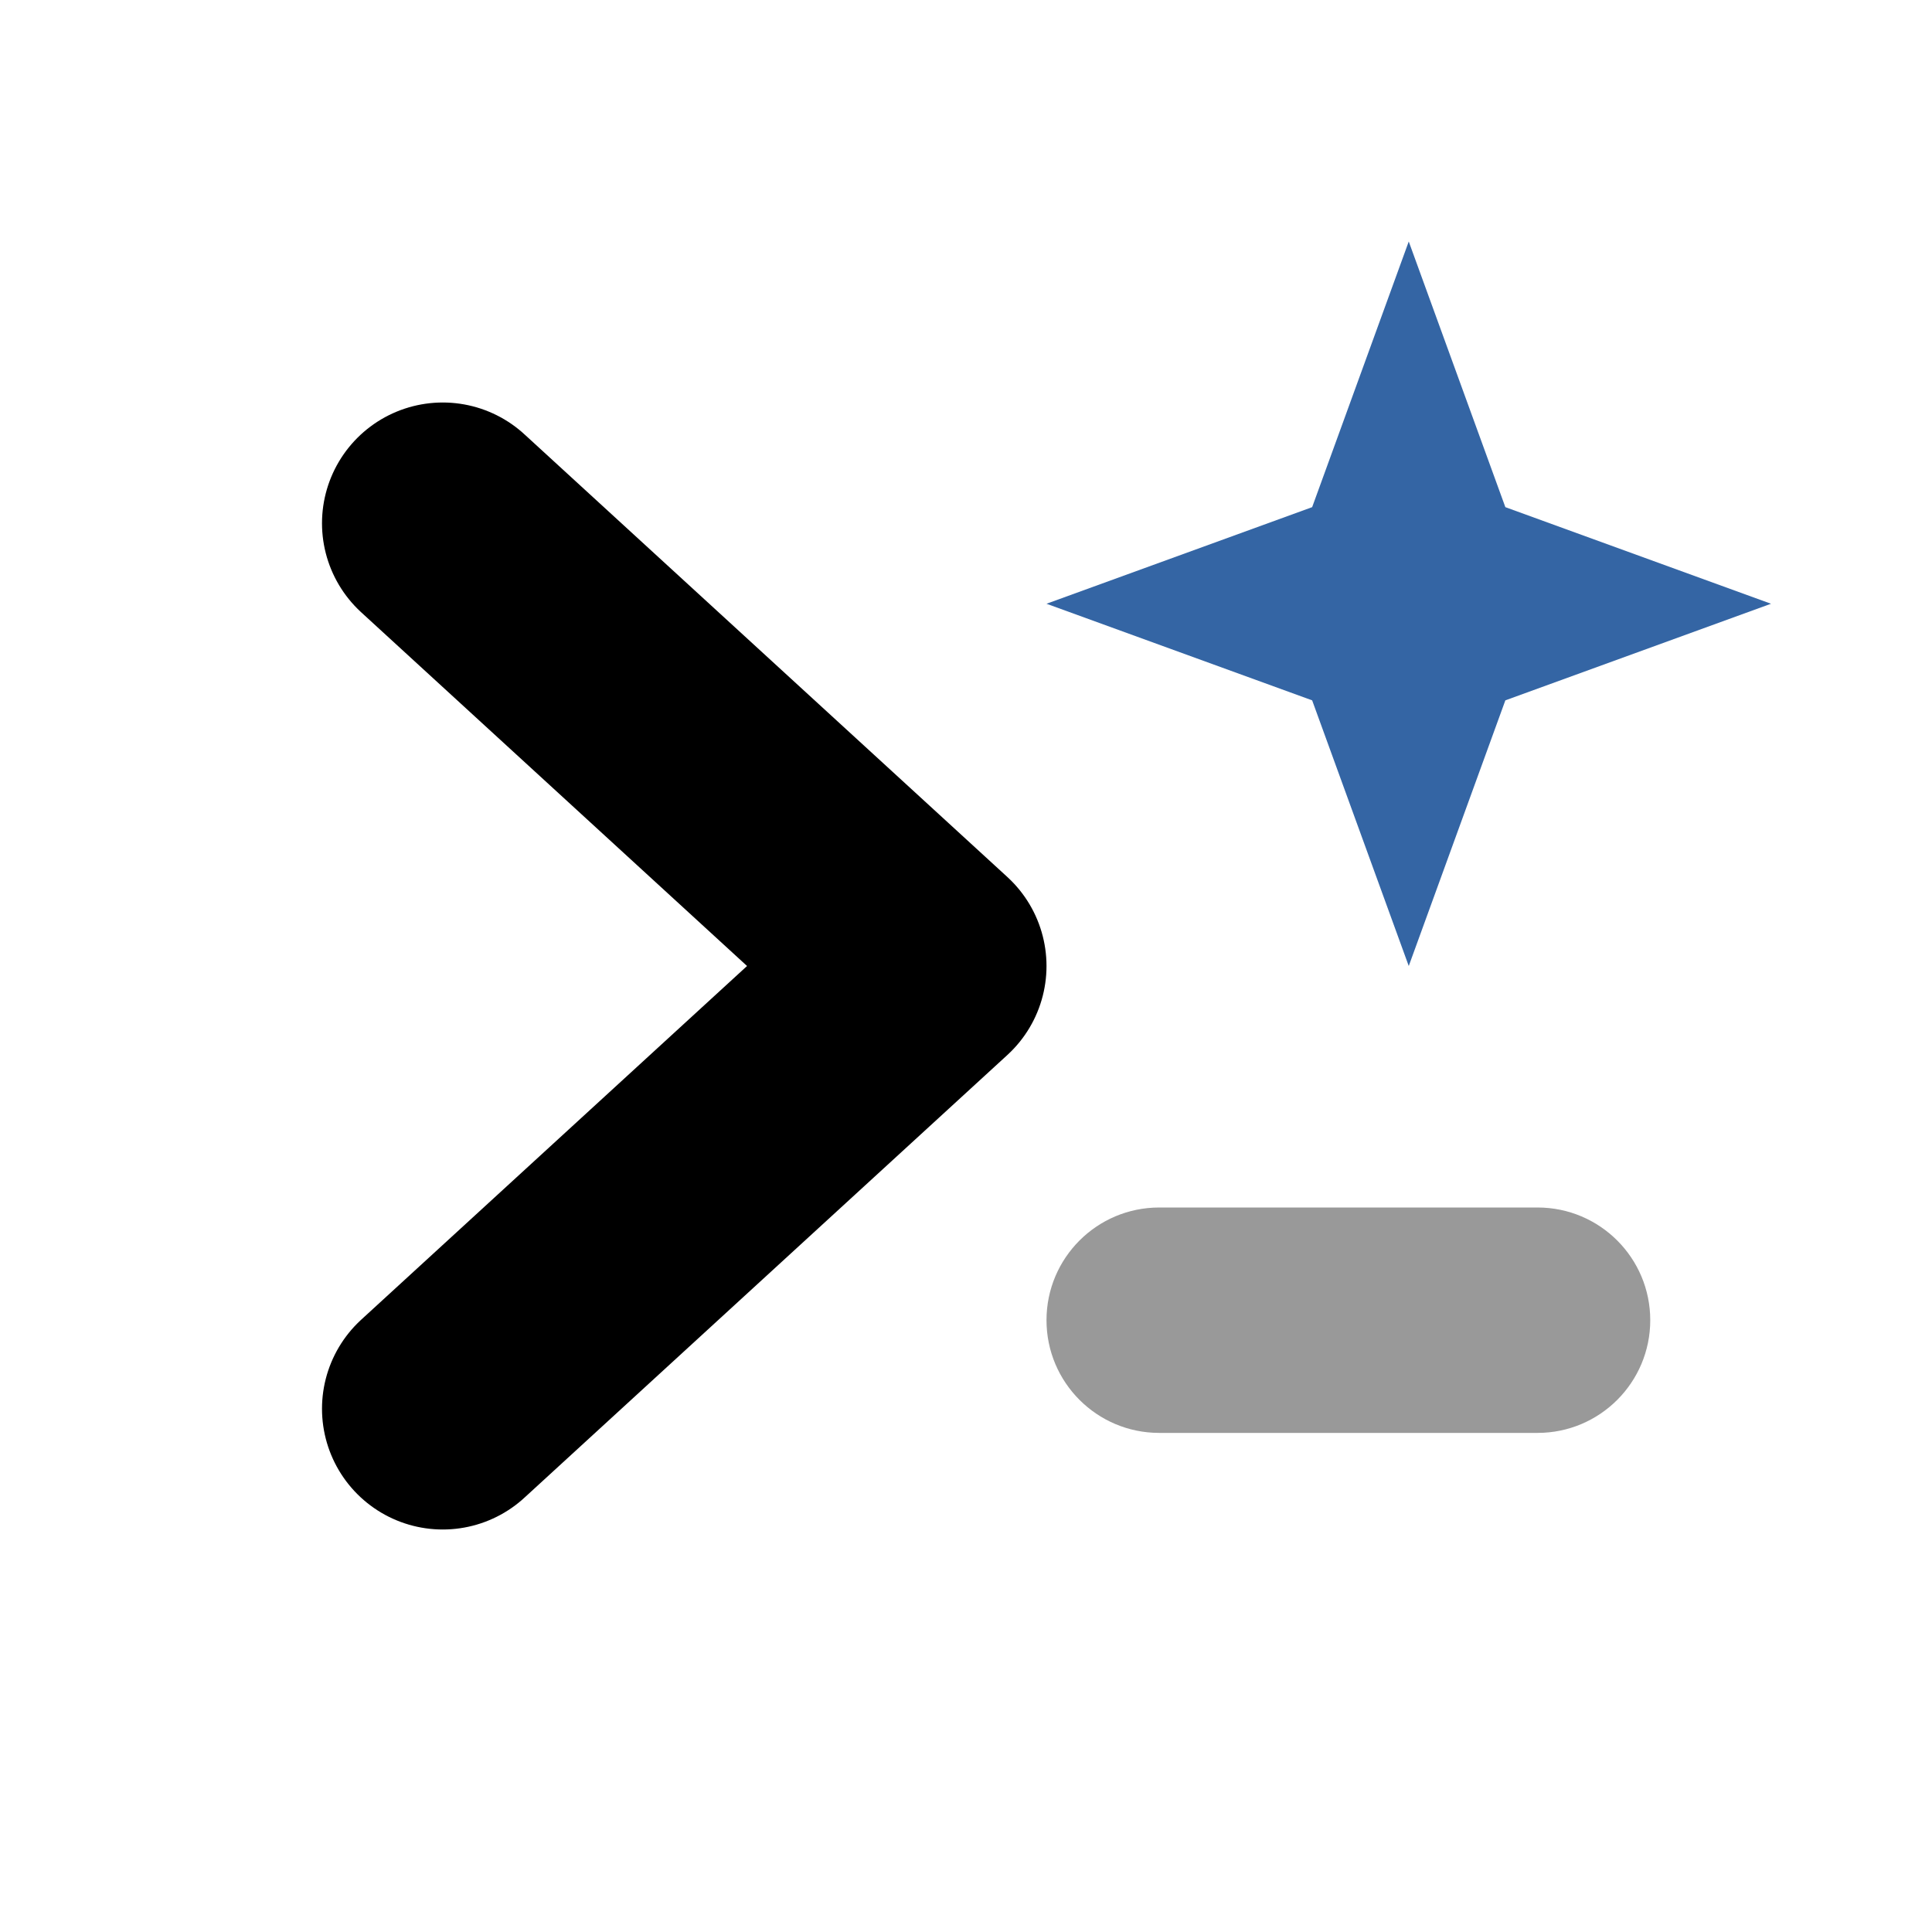
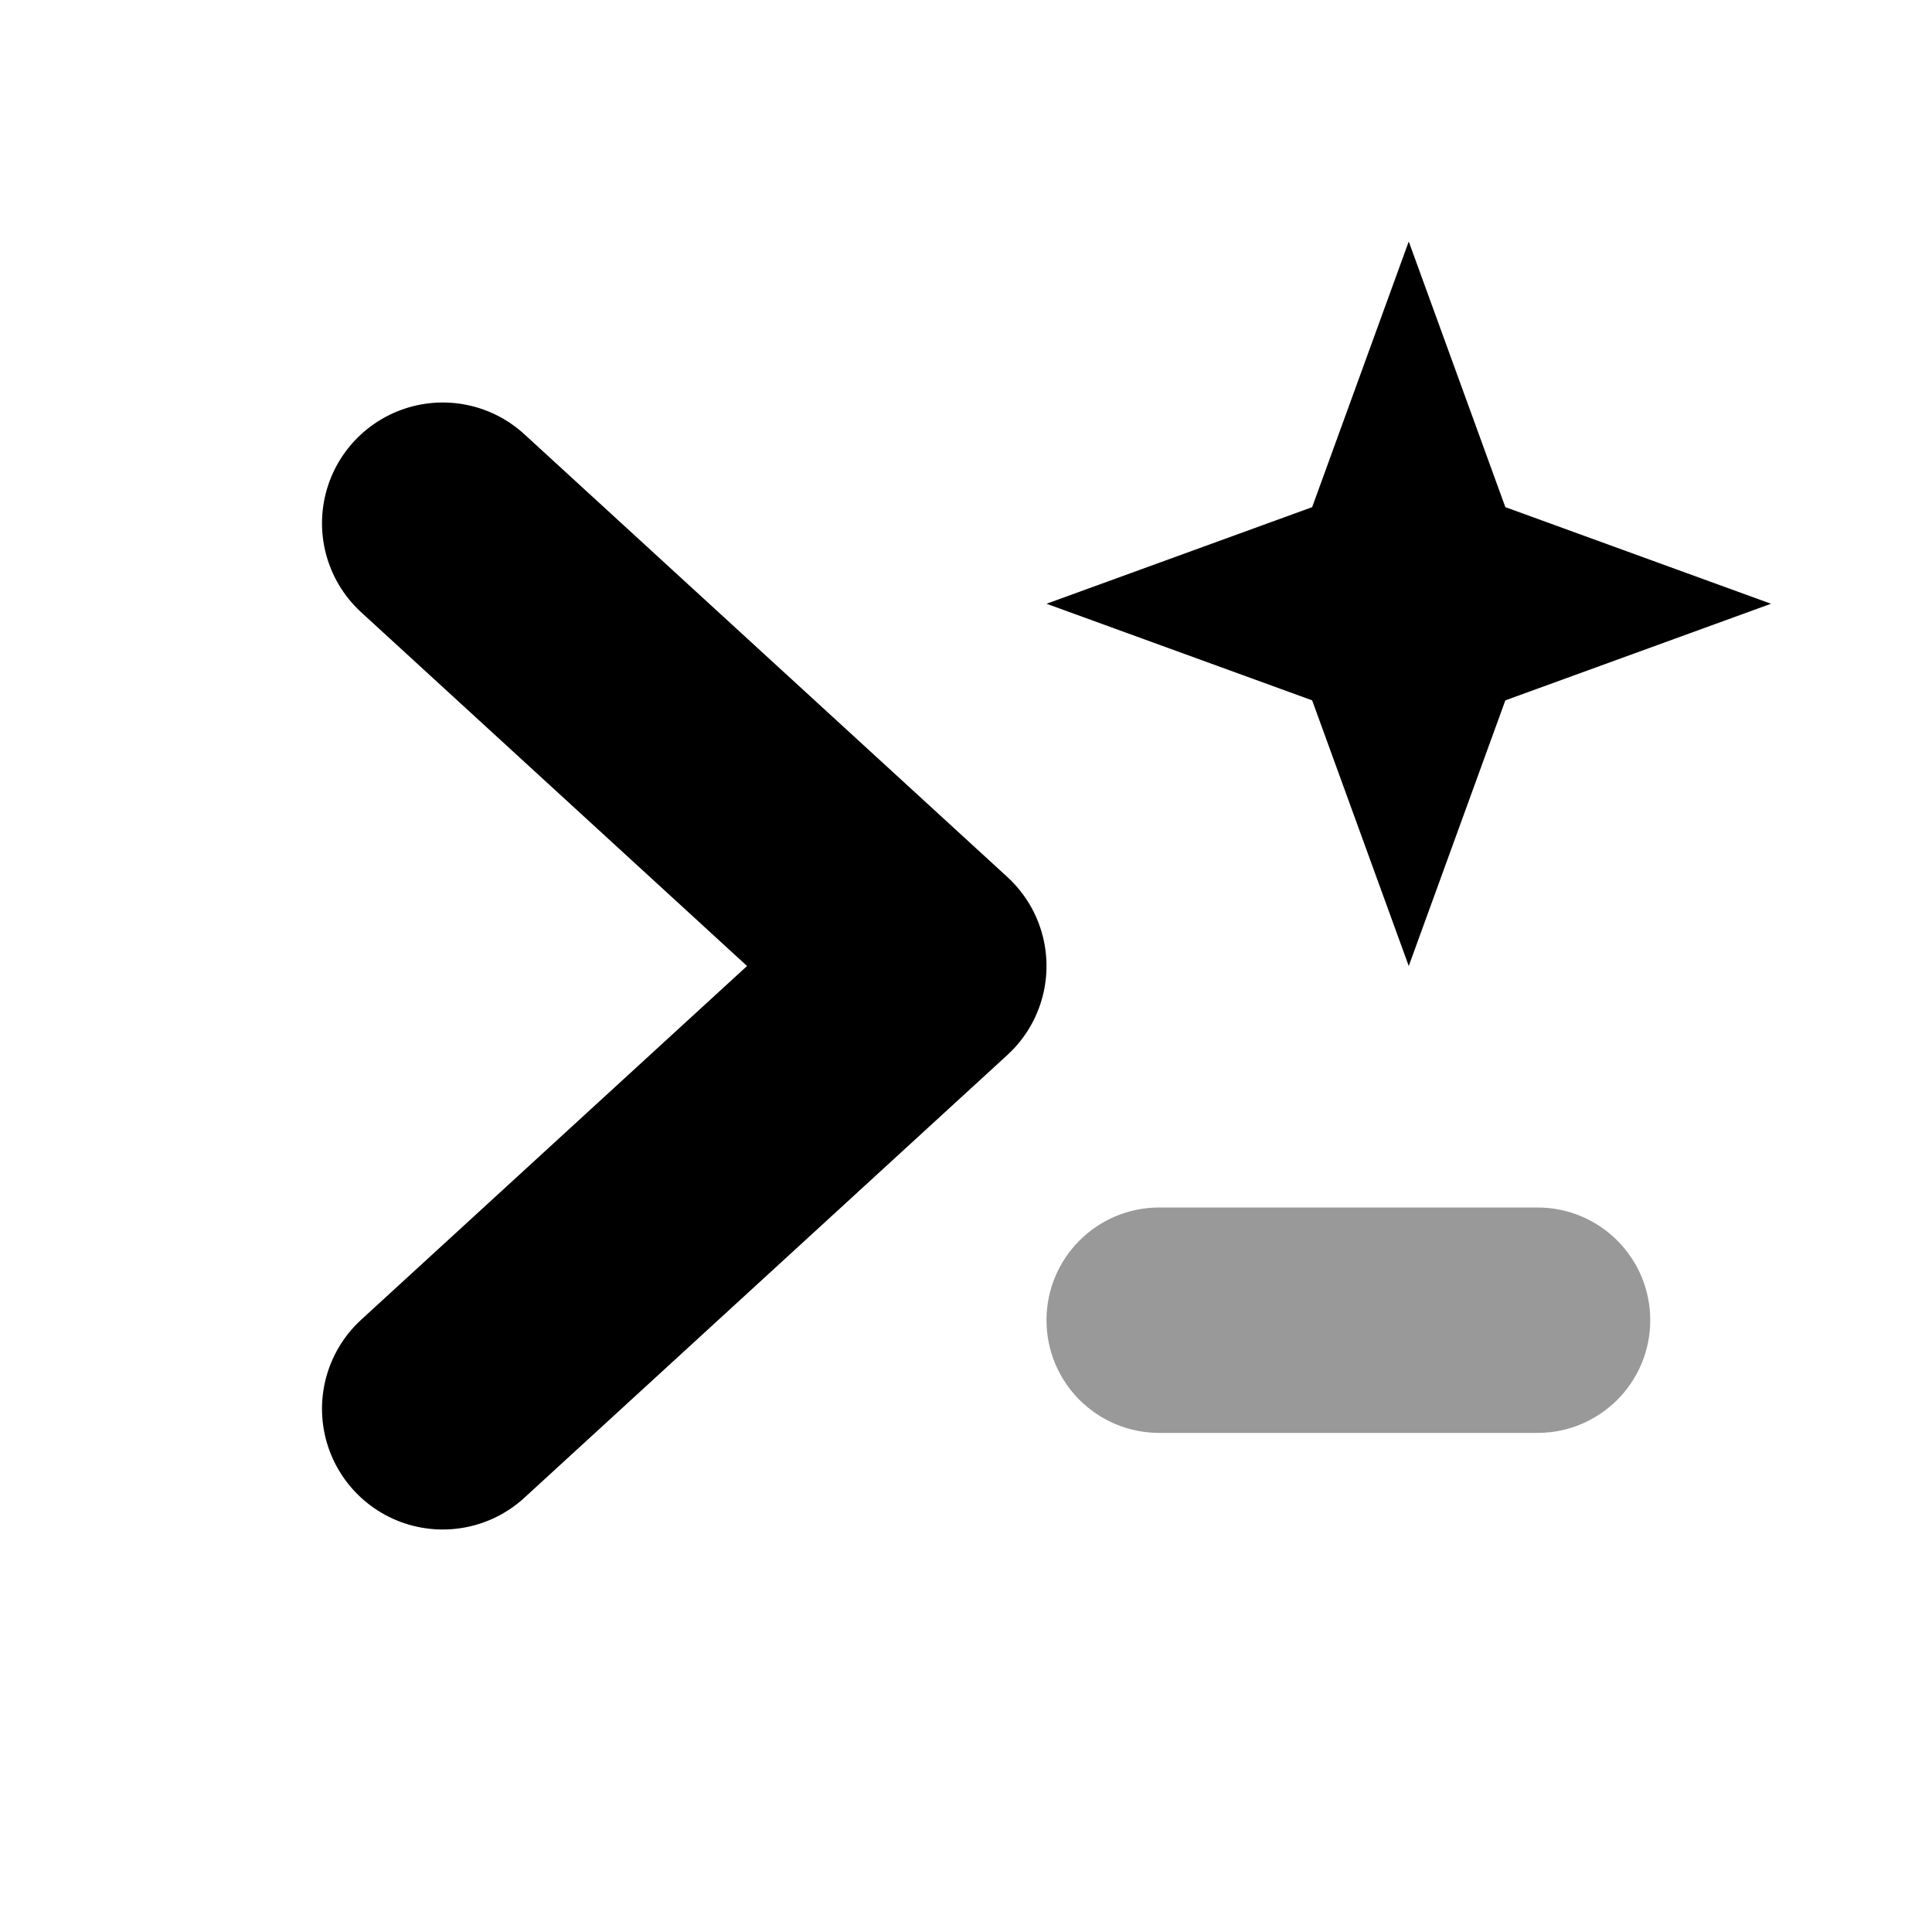
<svg xmlns="http://www.w3.org/2000/svg" width="48" height="48" viewBox="0 0 48 48" fill="none" role="img" aria-label="Prompt Enhancer">
  <path d="M11 13 L23 24 L11 35" stroke="currentColor" stroke-width="6" stroke-linecap="round" stroke-linejoin="round" />
  <rect x="26" y="30" width="15" height="5.6" rx="2.8" fill="currentColor" opacity="0.4" />
-   <path d="M35 6 L37.4 12.6 L44 15 L37.4 17.4 L35 24 L32.6 17.4 L26 15 L32.6 12.6 Z" fill="#3465a4" />
+   <path d="M35 6 L37.4 12.6 L44 15 L37.4 17.4 L35 24 L32.6 17.4 L26 15 L32.6 12.6 Z" fill="currentColor" />
</svg>
